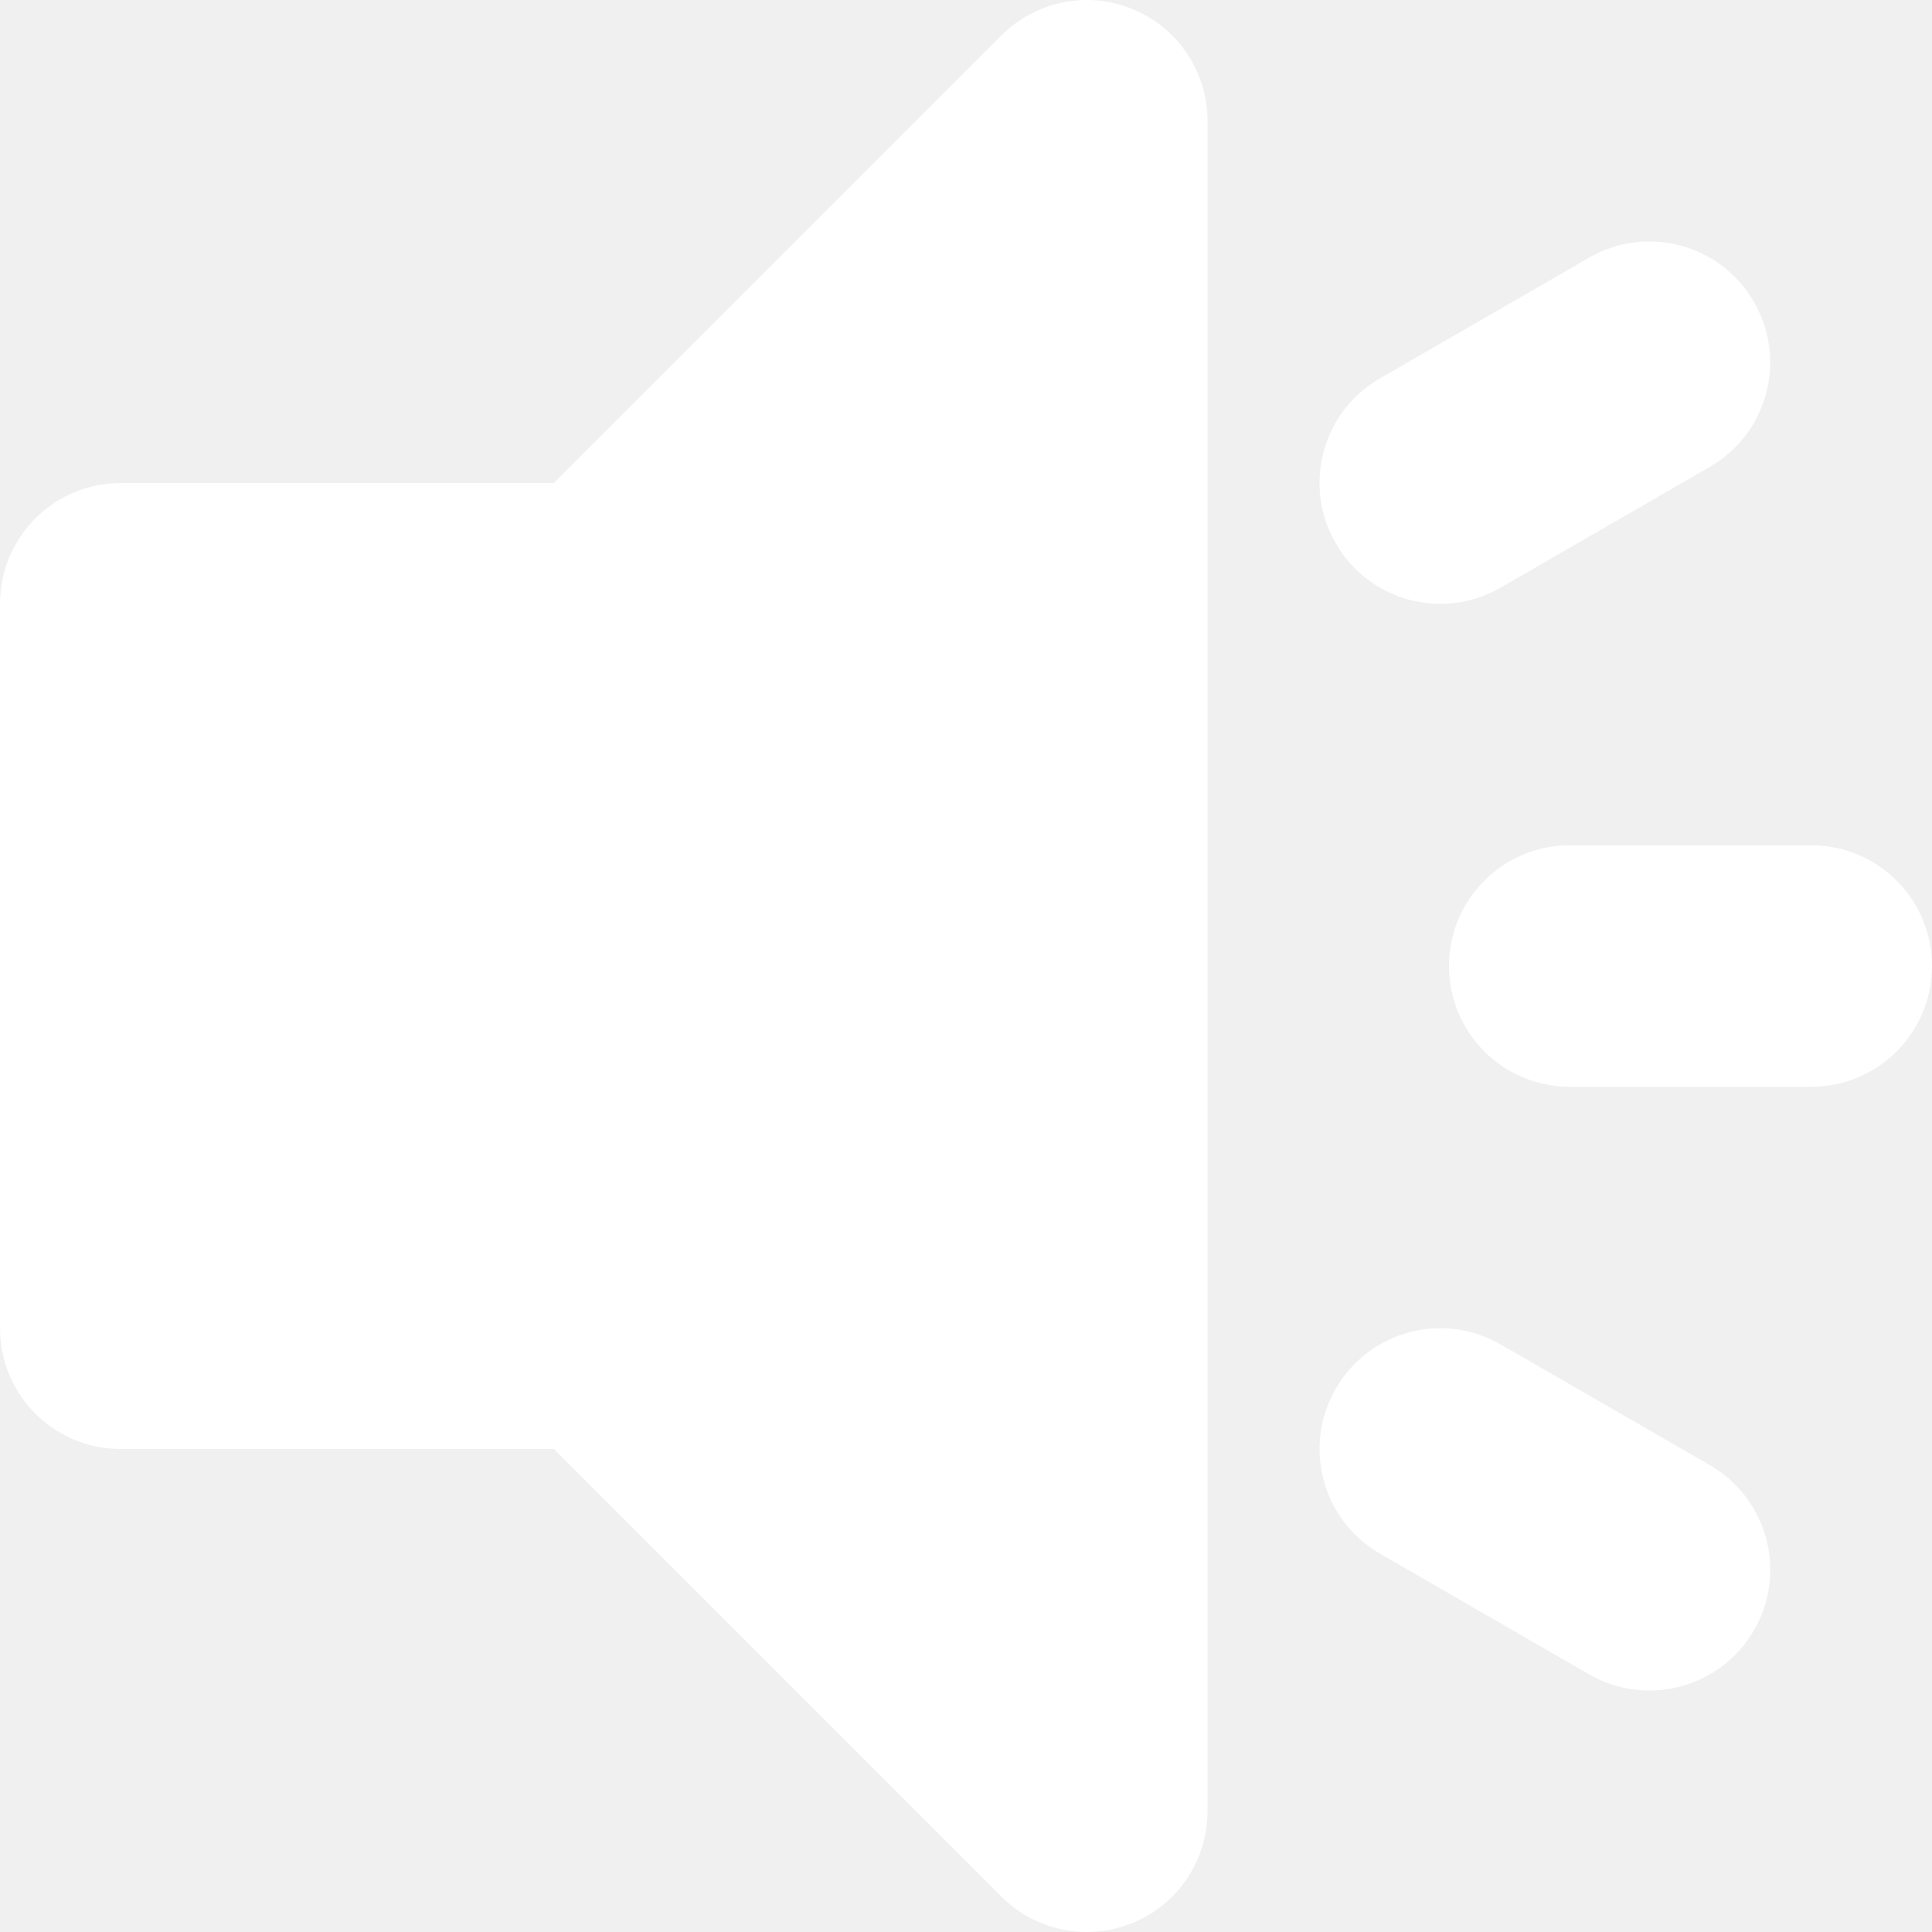
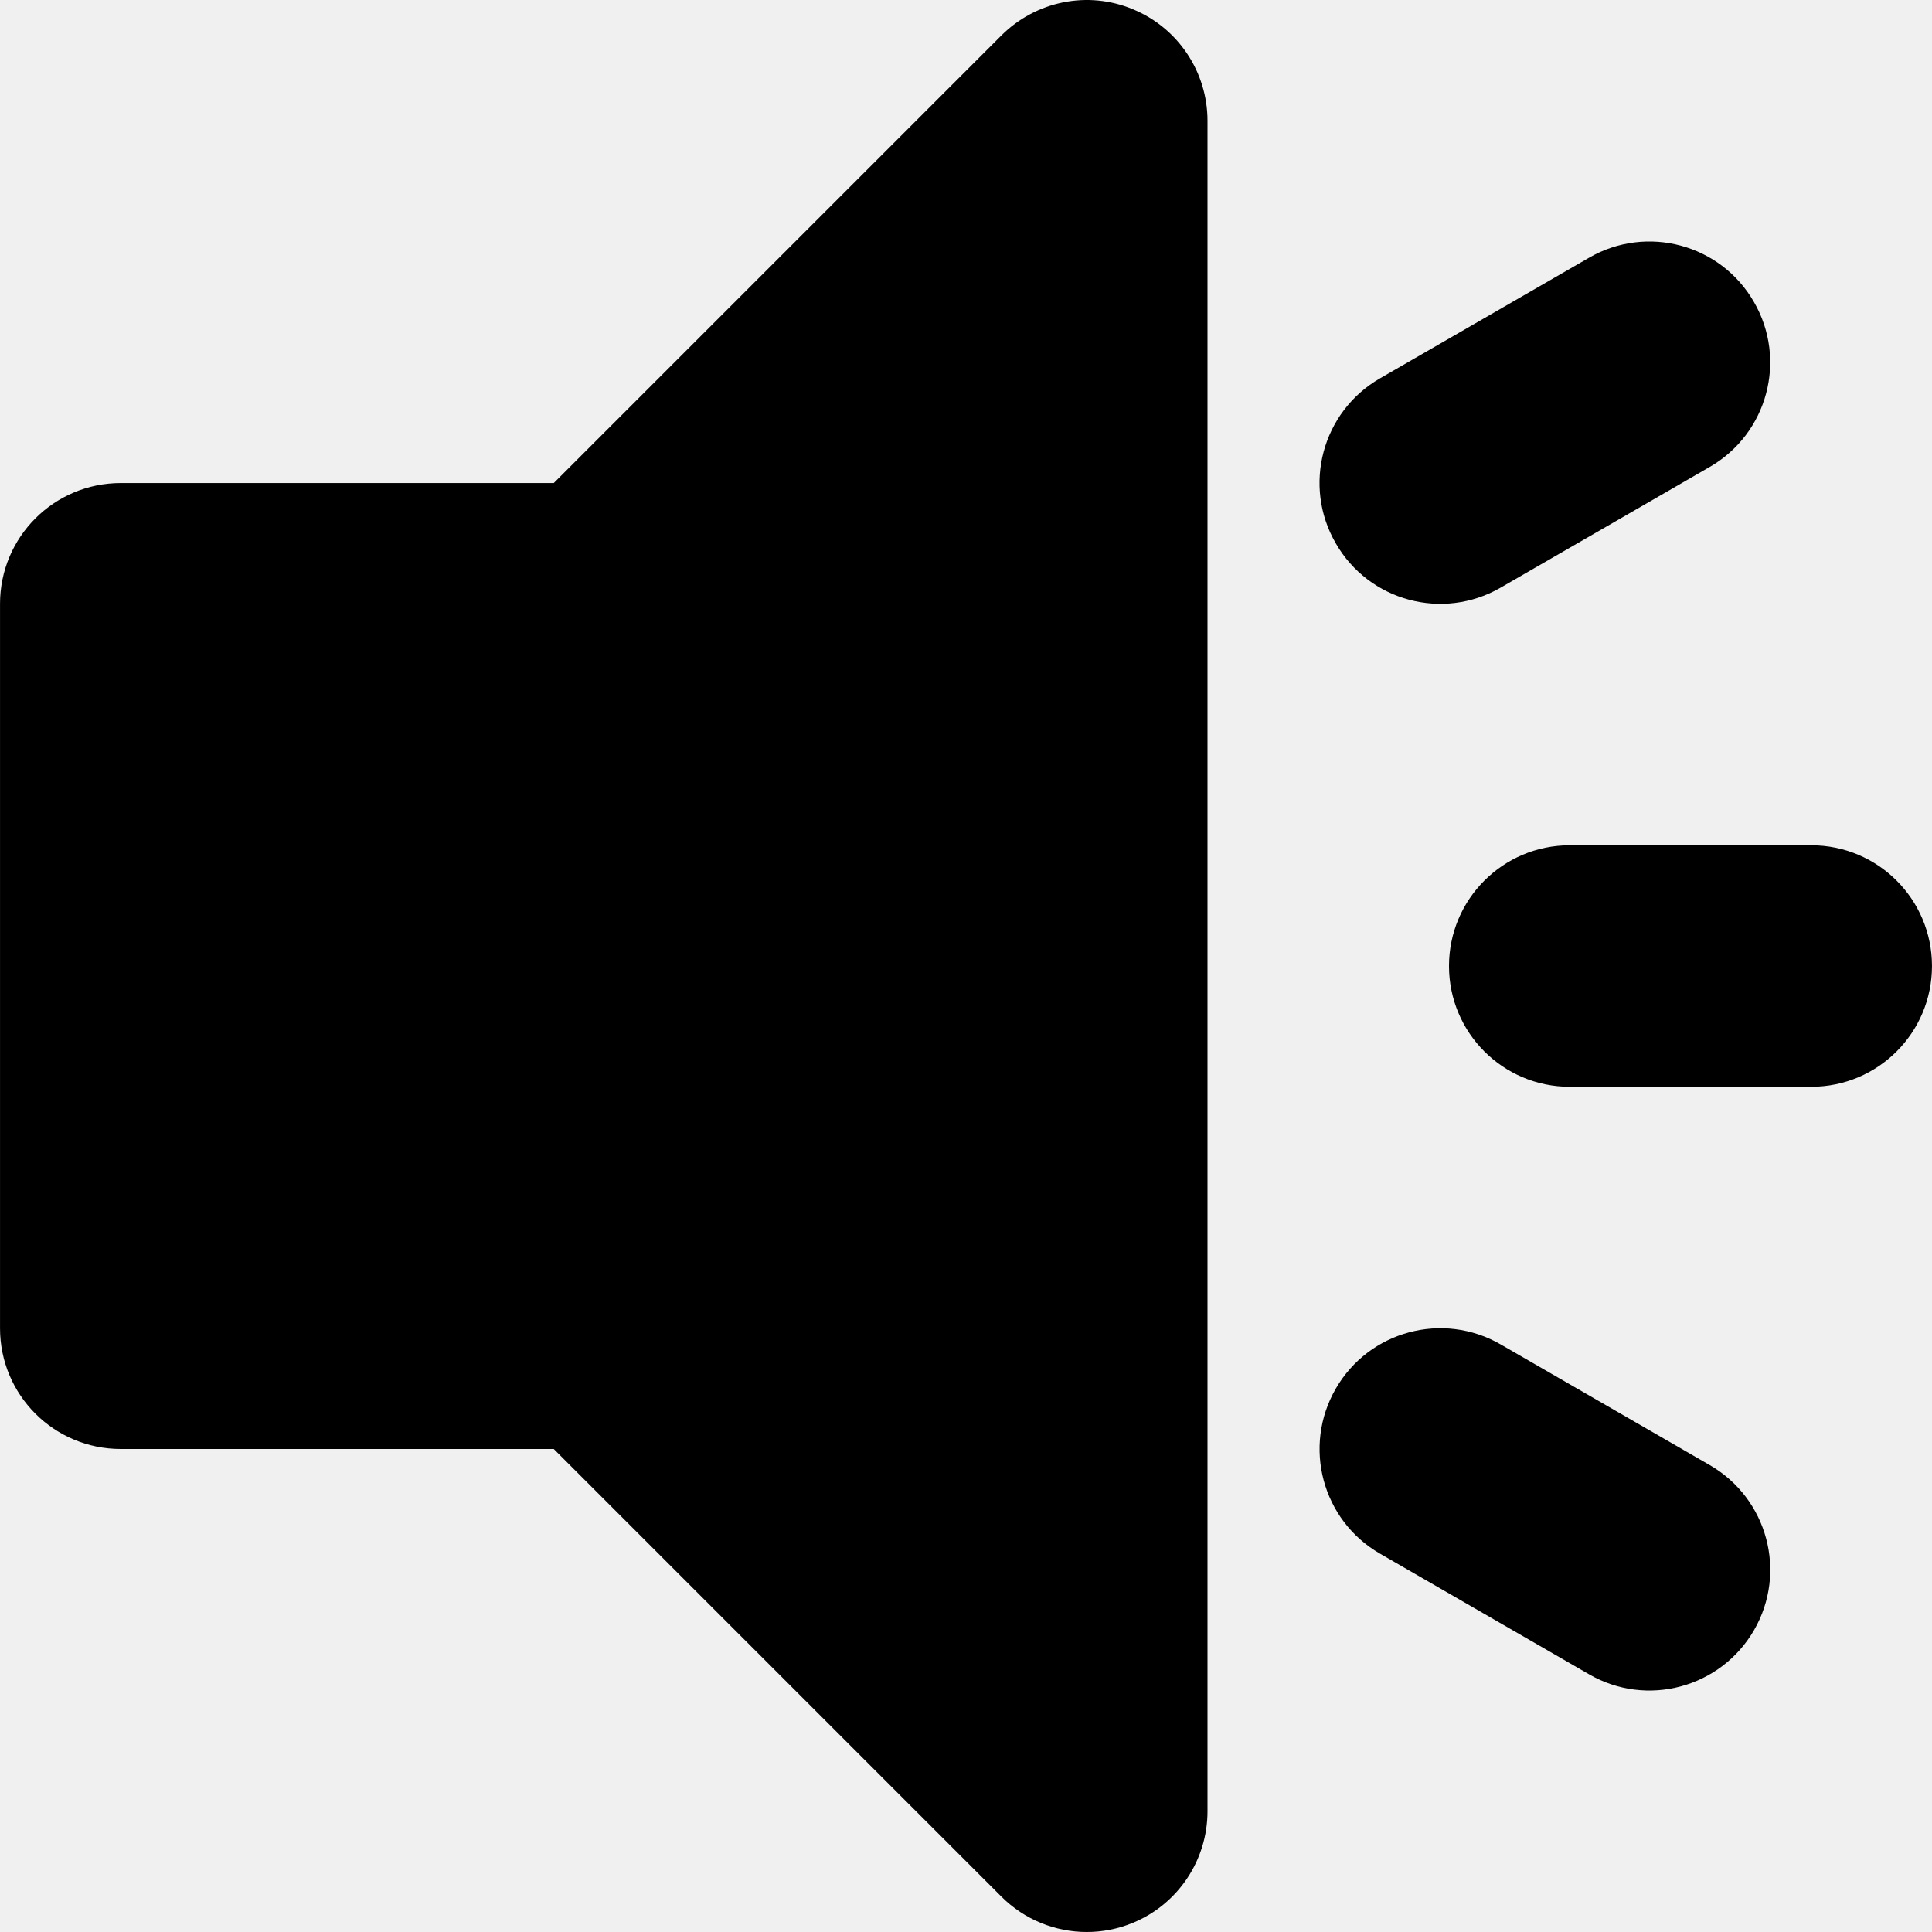
<svg xmlns="http://www.w3.org/2000/svg" viewBox="0 0 85 85" fill="currentColor">
-   <path d="M79.686 37.189H69.062C66.126 37.189 63.75 39.565 63.75 42.501C63.75 45.438 66.126 47.814 69.062 47.814H79.686C82.623 47.814 84.999 45.438 84.999 42.501C84.999 39.565 82.623 37.189 79.686 37.189Z" fill="white" />
-   <path d="M66.022 25.853L75.225 20.541C77.767 19.073 78.638 15.825 77.165 13.283C75.702 10.741 72.454 9.869 69.914 11.337L60.71 16.649C58.168 18.117 57.297 21.366 58.77 23.906C60.233 26.45 63.48 27.321 66.022 25.853Z" fill="white" />
-   <path d="M75.225 64.46L66.022 59.149C63.48 57.682 60.238 58.553 58.77 61.093C57.302 63.636 58.168 66.883 60.71 68.352L69.914 73.664C72.454 75.132 75.702 74.26 77.171 71.719C78.639 69.177 77.767 65.929 75.225 64.46Z" fill="white" />
-   <path d="M49.846 0.408C47.864 -0.422 45.581 0.04 44.056 1.56L24.363 21.252H5.314C2.377 21.252 0.001 23.628 0.001 26.564V58.439C0.001 61.374 2.377 63.75 5.314 63.75H24.363L44.056 83.443C45.074 84.461 46.432 85 47.812 85C48.498 85 49.187 84.87 49.846 84.595C51.833 83.775 53.125 81.835 53.125 79.688V5.314C53.125 3.167 51.833 1.228 49.846 0.408Z" fill="white" />
+   <path d="M79.686 37.189H69.062C66.126 37.189 63.75 39.565 63.75 42.501C63.75 45.438 66.126 47.814 69.062 47.814H79.686C82.623 47.814 84.999 45.438 84.999 42.501C84.999 39.565 82.623 37.189 79.686 37.189Z" />
+   <path d="M66.022 25.853L75.225 20.541C77.767 19.073 78.638 15.825 77.165 13.283C75.702 10.741 72.454 9.869 69.914 11.337L60.71 16.649C58.168 18.117 57.297 21.366 58.77 23.906C60.233 26.45 63.48 27.321 66.022 25.853Z" />
+   <path d="M75.225 64.46L66.022 59.149C63.48 57.682 60.238 58.553 58.77 61.093C57.302 63.636 58.168 66.883 60.71 68.352L69.914 73.664C72.454 75.132 75.702 74.26 77.171 71.719C78.639 69.177 77.767 65.929 75.225 64.46Z" />
+   <path d="M49.846 0.408C47.864 -0.422 45.581 0.04 44.056 1.56L24.363 21.252H5.314C2.377 21.252 0.001 23.628 0.001 26.564V58.439C0.001 61.374 2.377 63.75 5.314 63.75H24.363L44.056 83.443C45.074 84.461 46.432 85 47.812 85C48.498 85 49.187 84.87 49.846 84.595C51.833 83.775 53.125 81.835 53.125 79.688V5.314C53.125 3.167 51.833 1.228 49.846 0.408Z" />
</svg>
